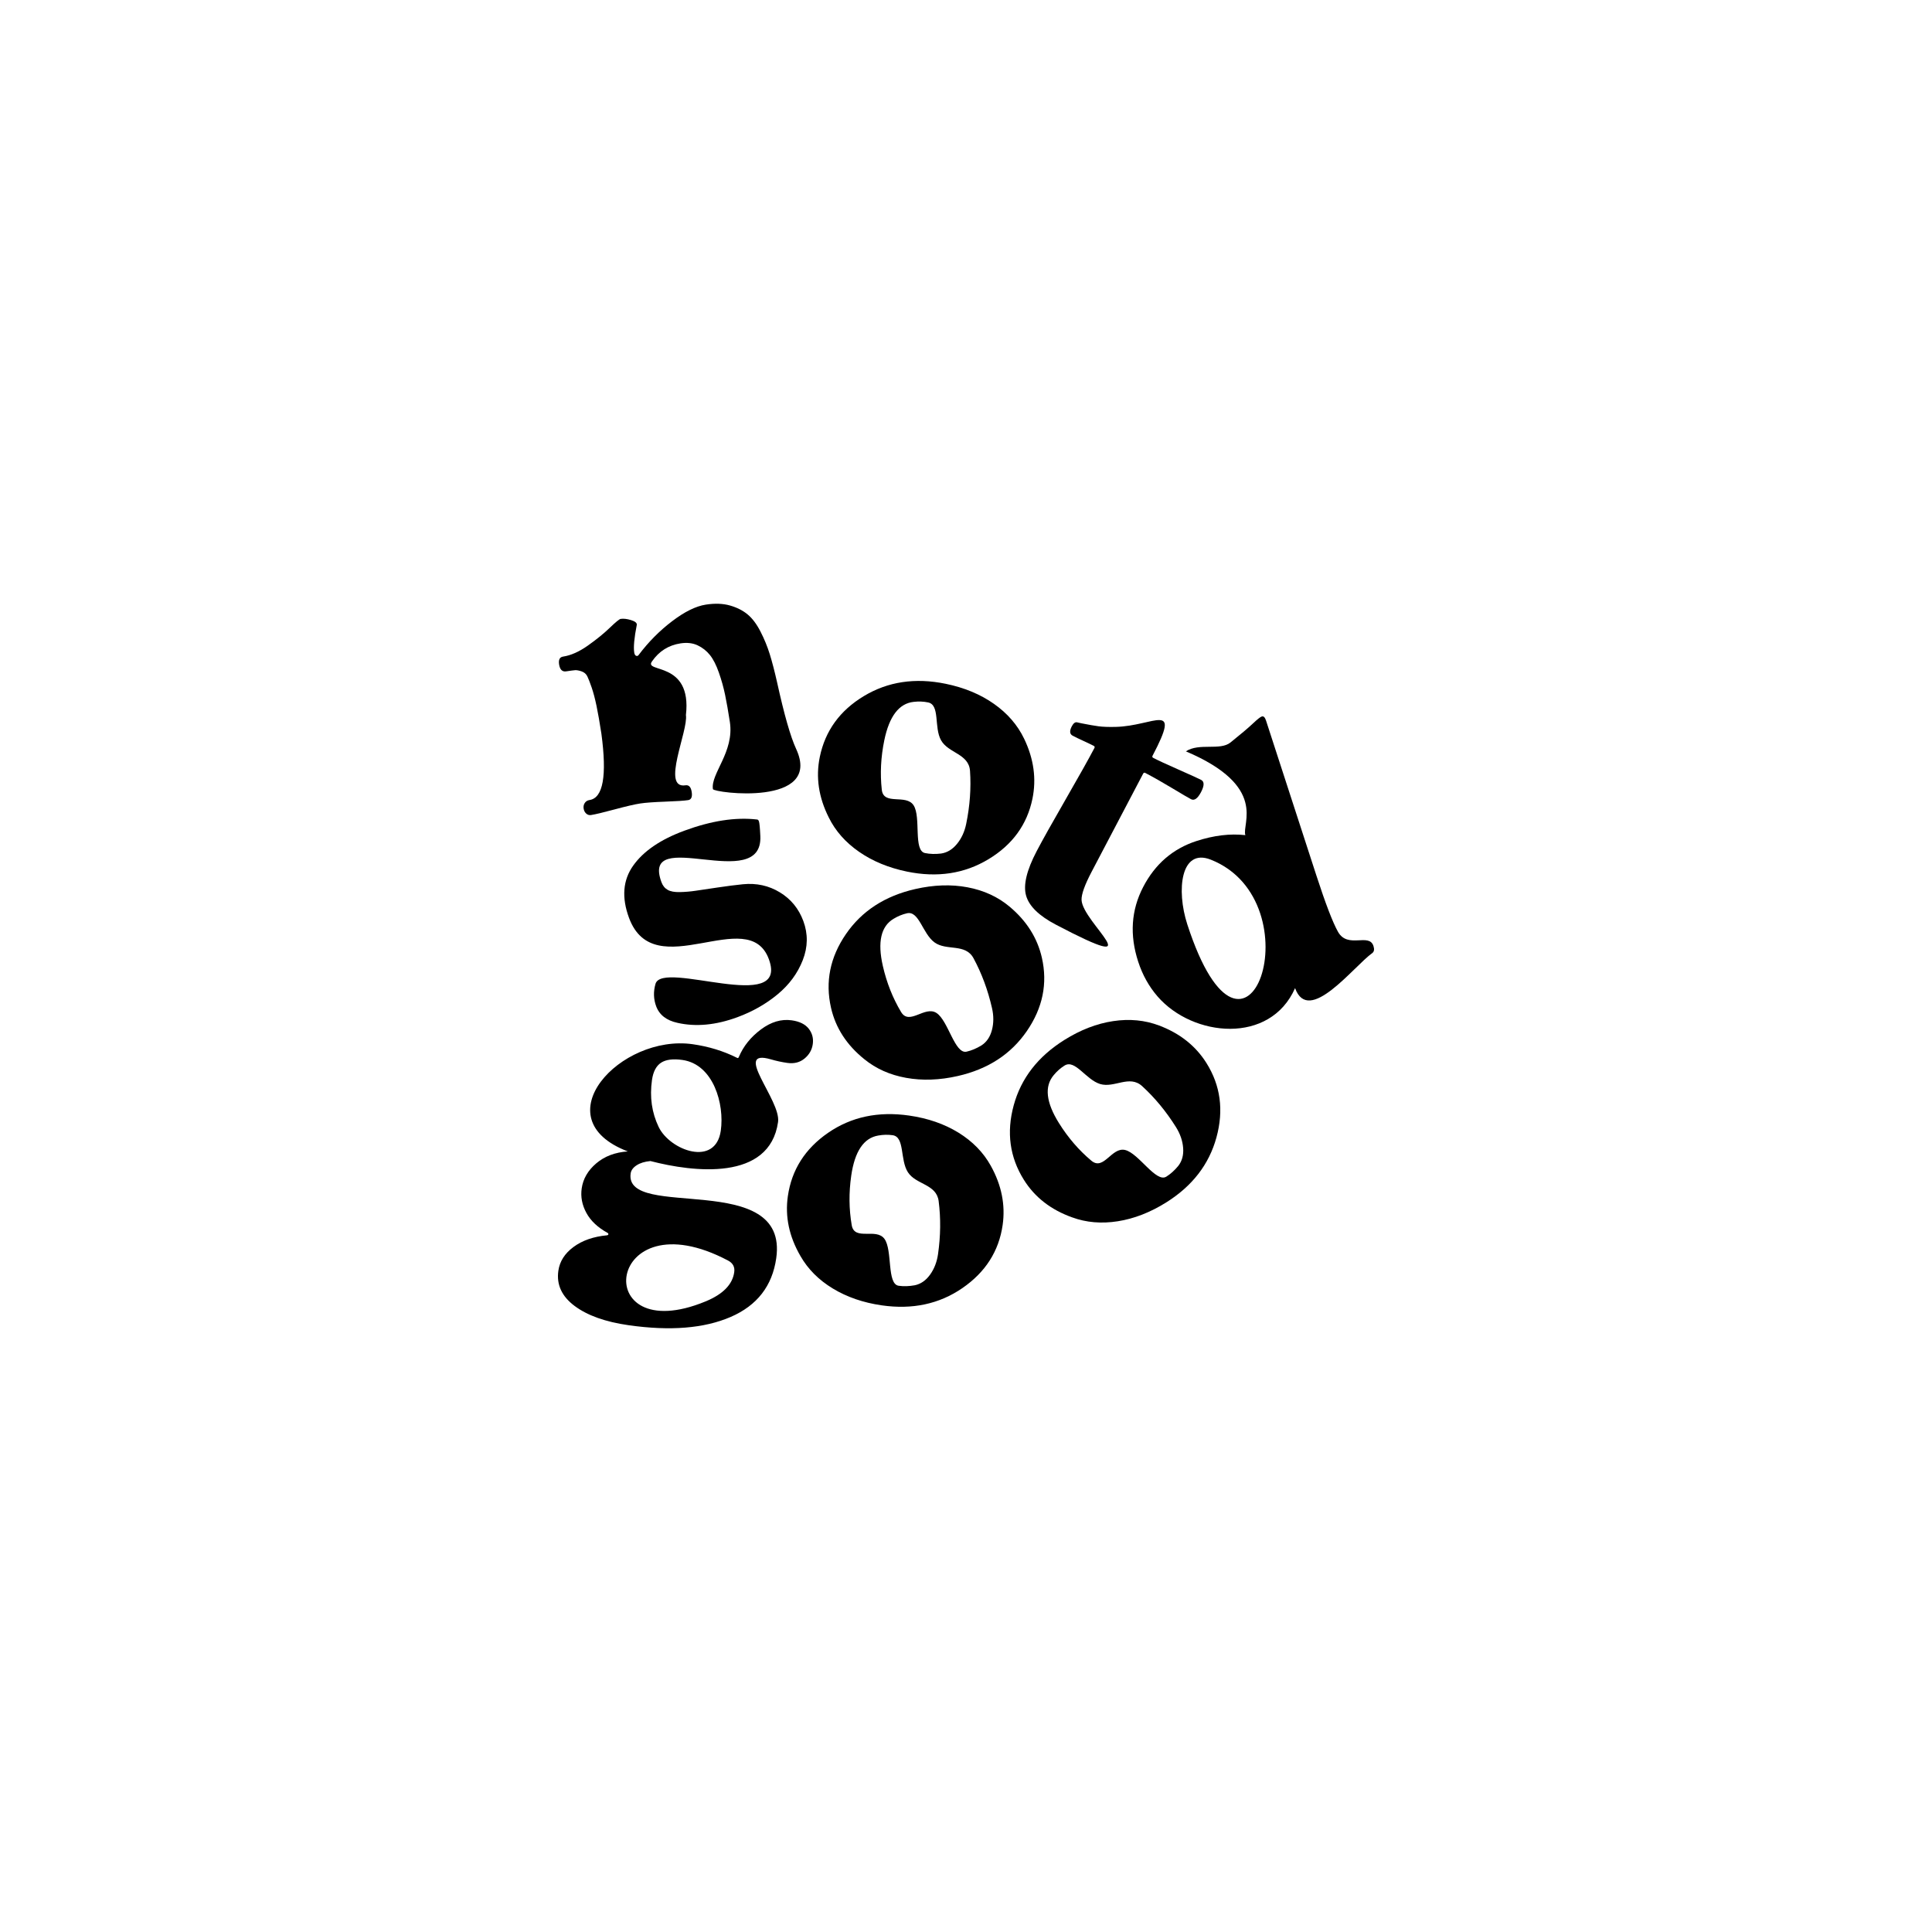
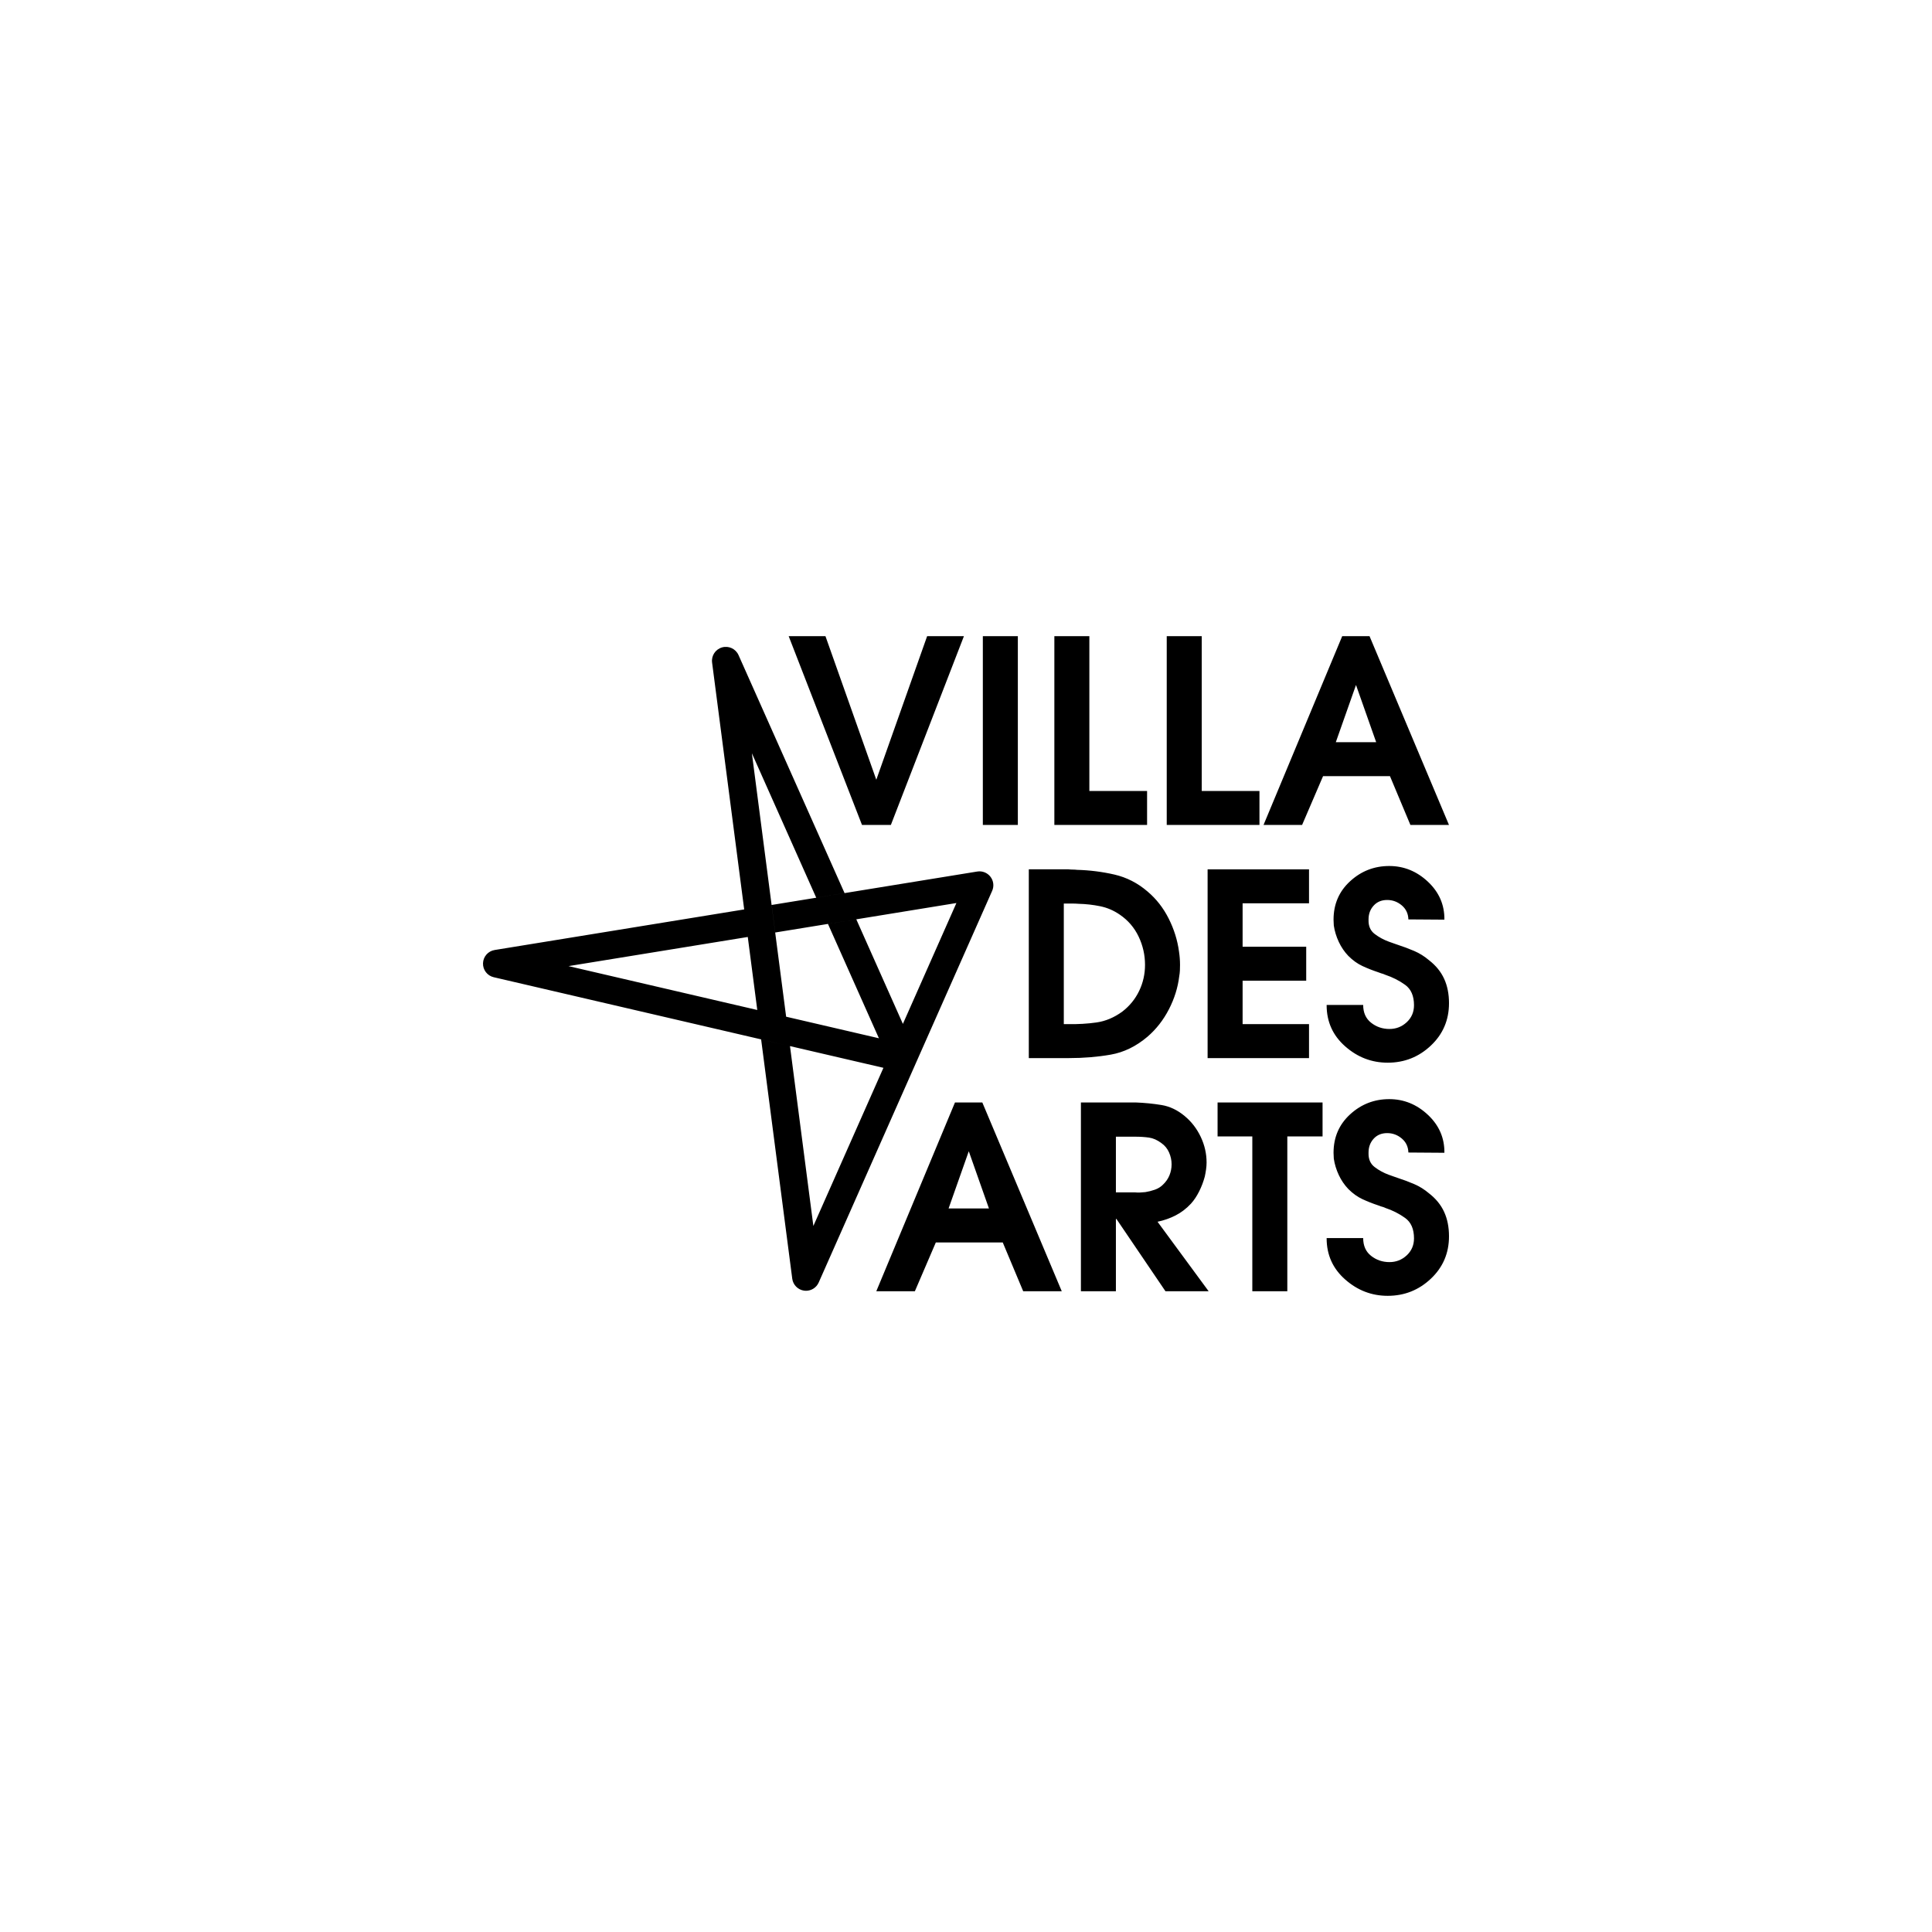
<svg xmlns="http://www.w3.org/2000/svg" width="400" height="400" viewBox="0 0 400 400" fill="none">
-   <path d="M122.368 168.744C121.989 168.802 121.656 168.701 121.367 168.441C121.078 168.181 120.9 167.835 120.834 167.403C120.768 166.97 120.847 166.585 121.071 166.246C121.296 165.907 121.624 165.705 122.057 165.638C124.867 165.207 125.686 160.628 124.512 151.901C124.155 149.577 123.82 147.664 123.507 146.163C123.193 144.662 122.861 143.399 122.51 142.374C122.159 141.35 121.861 140.579 121.616 140.064C121.371 139.548 120.971 139.195 120.416 139.003C119.861 138.812 119.406 138.729 119.05 138.756C118.695 138.783 118.085 138.863 117.22 138.996C116.409 139.12 115.921 138.642 115.755 137.561C115.606 136.588 115.882 136.048 116.585 135.94C118.206 135.691 119.915 134.931 121.712 133.659C123.508 132.388 125.021 131.159 126.25 129.975C127.479 128.791 128.228 128.178 128.498 128.136C129.093 128.045 129.811 128.128 130.653 128.386C131.495 128.644 131.891 128.971 131.841 129.366C131.312 132.047 131.134 133.955 131.309 135.09C131.367 135.469 131.499 135.697 131.705 135.776C131.91 135.855 132.082 135.801 132.219 135.614C134.24 132.925 136.552 130.593 139.153 128.617C141.754 126.641 144.081 125.495 146.135 125.18C148.027 124.889 149.696 124.951 151.143 125.365C152.59 125.779 153.804 126.395 154.787 127.212C155.77 128.029 156.657 129.207 157.446 130.746C158.235 132.284 158.876 133.846 159.368 135.43C159.86 137.014 160.366 138.956 160.885 141.255C162.355 147.945 163.669 152.542 164.828 155.048C170.406 167.102 147.72 164.154 147.601 163.377C147.109 160.173 152.063 155.682 151.11 149.477C150.77 147.261 150.441 145.389 150.124 143.861C149.806 142.333 149.376 140.795 148.834 139.246C148.292 137.697 147.678 136.491 146.993 135.629C146.307 134.766 145.457 134.094 144.443 133.613C143.428 133.133 142.246 132.996 140.894 133.204C138.408 133.586 136.441 134.828 134.994 136.931C133.182 139.401 143.32 136.709 142.013 148.04C142.518 151.331 136.831 163.37 141.92 162.589C142.623 162.481 143.053 162.941 143.211 163.968C143.368 164.995 143.123 165.558 142.474 165.657C141.663 165.782 140.075 165.887 137.71 165.974C135.344 166.061 133.621 166.187 132.54 166.353C131.405 166.527 129.642 166.936 127.251 167.58C124.86 168.223 123.232 168.611 122.368 168.744Z" fill="black" />
-   <path d="M187.79 180.456C183.987 179.674 180.681 178.31 177.871 176.364C175.062 174.418 172.967 172.047 171.589 169.251C169.488 165.078 168.868 160.903 169.728 156.725C170.841 151.316 173.883 147.113 178.854 144.116C183.825 141.119 189.471 140.271 195.791 141.571C199.648 142.365 202.978 143.748 205.782 145.721C208.586 147.693 210.672 150.105 212.04 152.954C214.033 157.105 214.606 161.242 213.757 165.366C212.655 170.722 209.618 174.899 204.647 177.896C199.676 180.892 194.057 181.746 187.79 180.456ZM191.511 176.616C192.529 176.826 193.639 176.859 194.841 176.715C196.107 176.529 197.207 175.862 198.141 174.715C199.075 173.567 199.708 172.19 200.038 170.583C200.81 166.834 201.074 163.175 200.831 159.608C200.588 156.041 196.354 155.96 194.841 153.276C193.327 150.592 194.668 145.946 192.15 145.428C191.186 145.23 190.189 145.192 189.159 145.315C186.133 145.641 184.107 148.295 183.083 153.276C182.366 156.758 182.194 160.17 182.567 163.513C182.94 166.855 187.596 164.304 189.159 166.747C190.722 169.19 189.048 176.109 191.511 176.616Z" fill="black" />
-   <path d="M198.326 222.772C194.541 223.636 190.967 223.764 187.603 223.157C184.24 222.55 181.351 221.26 178.938 219.286C175.298 216.358 173.003 212.815 172.055 208.657C170.827 203.272 171.854 198.186 175.137 193.399C178.42 188.612 183.207 185.501 189.498 184.067C193.337 183.191 196.941 183.07 200.31 183.704C203.68 184.337 206.577 185.668 209.003 187.694C212.536 190.646 214.771 194.175 215.708 198.28C216.924 203.611 215.89 208.671 212.607 213.458C209.324 218.245 204.564 221.35 198.326 222.772ZM200.122 217.735C201.135 217.504 202.159 217.075 203.193 216.446C204.269 215.752 204.994 214.689 205.368 213.258C205.743 211.826 205.748 210.311 205.383 208.711C204.532 204.979 203.257 201.54 201.558 198.394C199.859 195.249 195.972 196.929 193.482 195.114C190.993 193.298 190.288 188.514 187.782 189.085C186.823 189.304 185.899 189.683 185.013 190.222C182.394 191.772 181.65 195.027 182.781 199.985C183.571 203.45 184.828 206.627 186.553 209.515C188.277 212.403 191.457 208.151 193.892 209.727C196.327 211.303 197.67 218.295 200.122 217.735Z" fill="black" />
-   <path d="M182.576 270.261C178.733 269.709 175.35 268.547 172.428 266.774C169.506 265.001 167.273 262.76 165.728 260.053C163.38 256.014 162.509 251.884 163.115 247.662C163.9 242.195 166.684 237.816 171.465 234.525C176.247 231.234 181.831 230.047 188.218 230.964C192.115 231.524 195.523 232.703 198.441 234.503C201.359 236.304 203.586 238.585 205.123 241.346C207.363 245.369 208.184 249.465 207.586 253.632C206.808 259.045 204.029 263.397 199.248 266.688C194.466 269.979 188.909 271.17 182.576 270.261ZM186.059 266.203C187.087 266.351 188.197 266.317 189.388 266.101C190.641 265.839 191.699 265.107 192.562 263.905C193.425 262.703 193.973 261.29 194.207 259.667C194.751 255.878 194.794 252.21 194.336 248.664C193.878 245.118 189.647 245.293 187.975 242.705C186.302 240.117 187.36 235.399 184.816 235.033C183.842 234.893 182.844 234.916 181.823 235.101C178.823 235.609 176.961 238.38 176.238 243.414C175.733 246.932 175.767 250.349 176.341 253.663C176.915 256.977 181.408 254.149 183.116 256.493C184.823 258.838 183.569 265.846 186.059 266.203Z" fill="black" />
-   <path d="M241.434 248.961C238.143 251.02 234.809 252.317 231.433 252.849C228.057 253.382 224.905 253.113 221.978 252.042C217.577 250.474 214.245 247.883 211.982 244.267C209.052 239.586 208.35 234.445 209.877 228.845C211.403 223.244 214.902 218.732 220.371 215.309C223.708 213.22 227.072 211.921 230.463 211.412C233.853 210.902 237.027 211.206 239.984 212.323C244.292 213.949 247.563 216.546 249.797 220.115C252.698 224.75 253.385 229.868 251.859 235.468C250.332 241.069 246.857 245.566 241.434 248.961ZM241.474 243.613C242.355 243.062 243.18 242.32 243.95 241.386C244.738 240.377 245.073 239.135 244.956 237.66C244.84 236.185 244.346 234.752 243.476 233.361C241.445 230.117 239.11 227.288 236.471 224.875C233.832 222.463 230.714 225.328 227.766 224.432C224.818 223.535 222.579 219.249 220.401 220.613C219.566 221.135 218.819 221.796 218.159 222.596C216.195 224.922 216.563 228.24 219.261 232.551C221.147 235.564 223.378 238.151 225.956 240.311C228.534 242.471 230.14 237.411 232.957 238.099C235.775 238.787 239.342 244.948 241.474 243.613Z" fill="black" />
-   <path d="M218.595 191.435C215.109 189.605 213.057 187.601 212.44 185.424C211.823 183.247 212.557 180.174 214.642 176.204C215.836 173.929 217.834 170.36 220.633 165.5C223.433 160.639 225.417 157.095 226.586 154.868C226.688 154.674 226.642 154.527 226.449 154.425C225.964 154.171 225.262 153.833 224.341 153.411C223.42 152.989 222.669 152.626 222.088 152.32C221.458 151.99 221.398 151.341 221.906 150.372C222.237 149.743 222.597 149.469 222.987 149.55C223.206 149.603 223.51 149.67 223.9 149.752C225.41 150.051 226.599 150.258 227.465 150.373C228.331 150.488 229.498 150.529 230.966 150.497C238.986 150.323 244.69 144.916 238.626 156.465C238.524 156.659 238.57 156.806 238.764 156.908C239.683 157.391 241.434 158.203 244.017 159.342C246.599 160.482 248.156 161.192 248.689 161.472C249.367 161.828 249.356 162.671 248.657 164.003C247.958 165.334 247.269 165.822 246.592 165.466C246.011 165.161 244.723 164.407 242.729 163.206C240.735 162.004 238.867 160.946 237.124 160.031C236.93 159.929 236.782 159.975 236.681 160.169L226.003 180.503C224.58 183.214 223.887 185.151 223.925 186.313C224.079 191.023 239.168 202.239 218.595 191.435Z" fill="black" />
-   <path d="M130.15 274.372C125.332 273.685 121.6 272.352 118.955 270.373C116.31 268.393 115.192 265.969 115.601 263.1C115.879 261.151 116.928 259.506 118.749 258.164C120.57 256.821 122.88 256.018 125.679 255.755C125.849 255.724 125.942 255.654 125.958 255.546C125.973 255.438 125.93 255.349 125.83 255.279C123.78 254.158 122.307 252.774 121.409 251.128C120.512 249.481 120.186 247.791 120.433 246.059C120.719 244.056 121.726 242.321 123.454 240.855C125.182 239.389 127.357 238.567 129.978 238.388C112.158 231.593 128.454 214.061 143.417 216.194C146.719 216.665 149.762 217.596 152.547 218.987C152.748 219.126 152.895 219.065 152.987 218.802C153.907 216.613 155.418 214.729 157.521 213.151C159.624 211.573 161.759 210.938 163.924 211.247C165.548 211.479 166.722 212.06 167.445 212.992C168.168 213.924 168.445 214.985 168.275 216.176C168.106 217.367 167.536 218.363 166.565 219.163C165.595 219.964 164.406 220.264 162.998 220.063C161.862 219.901 160.736 219.658 159.623 219.333C151.507 216.969 161.73 227.794 161.088 232.302C159.334 244.604 143.552 242.697 134.665 240.382C133.49 240.491 132.537 240.783 131.806 241.259C131.075 241.735 130.664 242.297 130.571 242.947C129.169 252.78 163.345 242.039 160.712 260.501C159.894 266.24 156.748 270.293 151.273 272.661C145.799 275.029 138.758 275.599 130.15 274.372ZM149.233 234.091C150.016 228.599 147.72 220.37 141.295 219.454C139.346 219.176 137.869 219.366 136.864 220.024C135.859 220.681 135.232 221.876 134.985 223.609C134.484 227.128 134.947 230.37 136.374 233.335C138.705 238.175 148.149 241.692 149.233 234.091ZM146.099 269.437C149.679 267.959 151.65 265.948 152.013 263.404C152.168 262.321 151.744 261.515 150.742 260.986C125.288 247.53 121.806 279.466 146.099 269.437Z" fill="black" />
-   <path d="M284.357 195.853C284.577 196.529 284.504 197.013 284.139 197.304C280.269 200.057 270.94 212.401 268.132 204.577C262.967 216.313 246.983 214.733 239.677 206.322C237.885 204.259 236.541 201.849 235.646 199.093C233.854 193.581 234.195 188.439 236.669 183.667C239.143 178.896 242.825 175.715 247.713 174.127C251.301 172.96 254.677 172.553 257.838 172.906C257.042 170.535 262.639 162.823 245.523 155.559C248.269 153.747 252.587 155.465 254.753 153.727C256.919 151.988 258.464 150.681 259.387 149.806C260.31 148.931 260.927 148.442 261.239 148.341C261.603 148.223 261.895 148.502 262.115 149.178L272.535 181.239C274.445 187.115 275.942 191.013 277.026 192.932C279.042 196.503 283.453 193.07 284.357 195.853ZM250.693 177.988C244.461 175.514 243.504 184.263 245.82 191.388C258.127 229.256 272.588 186.681 250.693 177.988Z" fill="black" />
-   <path d="M140.267 211.769C137.985 211.271 136.512 210.125 135.849 208.329C135.3 206.841 135.255 205.299 135.714 203.701C137.162 198.664 163.475 210.214 159.18 198.579C154.935 187.083 135.465 204.209 130.23 190.031C128.677 185.825 128.964 182.221 131.092 179.221C133.219 176.22 136.745 173.811 141.67 171.993C147.261 169.928 152.28 169.154 156.725 169.669C156.898 169.664 157.032 169.789 157.127 170.046C157.24 170.354 157.338 171.367 157.418 173.086C157.988 185.201 132.55 170.735 136.95 182.654C137.215 183.372 137.643 183.899 138.233 184.235C138.823 184.571 139.667 184.725 140.765 184.699C141.863 184.673 142.937 184.582 143.987 184.427C145.038 184.273 146.557 184.047 148.546 183.75C150.535 183.453 152.288 183.228 153.806 183.076C156.617 182.796 159.169 183.354 161.463 184.752C163.757 186.149 165.377 188.13 166.324 190.695C167.309 193.363 167.27 196.059 166.206 198.783C165.143 201.507 163.406 203.868 160.995 205.865C158.585 207.863 155.815 209.439 152.686 210.594C148.223 212.242 144.083 212.634 140.267 211.769Z" fill="black" />
+   <path d="M287.624 227.564C290.657 227.564 293.327 228.649 295.636 230.817C297.947 232.985 299.084 235.601 299.048 238.67L291.592 238.617C291.556 237.419 291.097 236.448 290.217 235.708C289.334 234.966 288.328 234.598 287.202 234.598C286.037 234.598 285.103 234.987 284.399 235.76C283.693 236.538 283.342 237.49 283.342 238.617V238.724C283.306 239.994 283.729 240.961 284.609 241.631C285.492 242.302 286.462 242.833 287.519 243.219C287.624 243.255 287.747 243.298 287.891 243.349C288.029 243.403 288.154 243.449 288.259 243.482C288.435 243.554 288.612 243.616 288.789 243.669C288.963 243.721 289.14 243.782 289.316 243.854C290.514 244.24 291.671 244.673 292.782 245.149C293.893 245.625 294.924 246.267 295.874 247.079C297.284 248.174 298.326 249.451 298.994 250.913C299.665 252.377 300 254.059 300 255.963C300 259.455 298.748 262.38 296.245 264.743C293.742 267.105 290.762 268.286 287.307 268.286C283.992 268.286 281.059 267.159 278.502 264.902C275.945 262.647 274.667 259.808 274.667 256.388V256.334H282.231C282.231 257.921 282.776 259.148 283.869 260.01C284.962 260.873 286.232 261.305 287.678 261.305C289.052 261.305 290.243 260.839 291.249 259.905C292.252 258.971 292.754 257.798 292.754 256.388C292.754 254.448 292.137 253.037 290.903 252.157C289.67 251.274 288.313 250.588 286.831 250.094C286.69 250.023 286.541 249.96 286.383 249.907C286.224 249.856 286.073 249.813 285.933 249.777C285.828 249.741 285.73 249.708 285.643 249.669C285.553 249.636 285.456 249.6 285.351 249.564C284.187 249.177 283.093 248.745 282.072 248.269C281.048 247.793 280.078 247.097 279.162 246.18C278.351 245.333 277.691 244.365 277.179 243.27C276.669 242.18 276.323 241.051 276.149 239.886C276.149 239.674 276.139 239.471 276.121 239.277C276.103 239.085 276.096 238.883 276.096 238.67C276.096 235.463 277.24 232.808 279.533 230.709C281.824 228.613 284.522 227.564 287.624 227.564ZM273.822 235.288H266.525V267.336H259.278V235.288H252.086V228.253H273.822V235.288ZM219.825 267.335H211.84L207.608 257.235H193.753L189.415 267.335H181.429L197.718 228.252H203.378L219.825 267.335ZM235.11 228.252C236.976 228.324 238.766 228.501 240.478 228.783C242.185 229.064 243.782 229.822 245.262 231.055C246.672 232.22 247.783 233.656 248.595 235.366C249.406 237.078 249.81 238.849 249.81 240.682C249.81 241.14 249.774 241.617 249.705 242.111C249.633 242.602 249.546 243.096 249.441 243.59C249.157 244.647 248.771 245.671 248.277 246.657C247.783 247.645 247.22 248.492 246.585 249.196C245.633 250.219 244.576 251.031 243.411 251.629C242.249 252.228 240.995 252.669 239.656 252.951L250.235 267.335H241.295L231.143 252.37H231.035V267.335H223.792V228.252H235.11ZM149.503 134.035C150.872 133.648 152.323 134.327 152.904 135.629L174.858 184.905L168.991 185.86L155.669 155.953L159.751 187.362L160.493 193.062L162.761 210.497L162.767 210.499L181.968 214.961L171.421 191.291L177.287 190.336L186.933 211.987L198.015 186.962L177.282 190.336L171.415 191.289L160.498 193.065L159.759 187.365L168.999 185.862L174.863 184.907L202.33 180.441C203.367 180.269 204.418 180.687 205.063 181.521C205.708 182.355 205.844 183.477 205.417 184.439L189.578 220.202C189.57 220.222 189.56 220.241 189.553 220.261L169.501 265.531C169.038 266.58 167.998 267.241 166.877 267.241C166.739 267.241 166.6 267.23 166.462 267.212C165.187 267.025 164.192 266.014 164.025 264.737L164.026 264.733L157.584 215.197L163.559 216.583L168.399 253.824L182.905 221.08L163.557 216.583L157.583 215.193L102.221 202.323C100.885 202.013 99.956 200.8 100.002 199.43C100.046 198.056 101.056 196.909 102.41 196.689L154.076 188.287V188.284L147.43 137.17C147.248 135.755 148.128 134.421 149.503 134.035ZM196.394 250.202H204.752L200.575 238.355L196.394 250.202ZM231.035 246.869H235.003C235.32 246.904 235.656 246.915 236.009 246.897C236.359 246.879 236.731 246.853 237.12 246.815C237.788 246.71 238.448 246.543 239.101 246.313C239.753 246.085 240.309 245.742 240.768 245.282C241.366 244.719 241.817 244.076 242.116 243.352C242.416 242.63 242.566 241.862 242.566 241.053C242.566 240.206 242.388 239.387 242.037 238.593C241.684 237.8 241.157 237.157 240.45 236.661C239.605 236.028 238.747 235.65 237.885 235.525C237.02 235.405 236.078 235.34 235.057 235.34H231.035V246.869ZM287.624 179.297C290.657 179.297 293.327 180.382 295.636 182.55C297.947 184.718 299.084 187.337 299.048 190.404L291.592 190.352C291.556 189.152 291.097 188.182 290.217 187.442C289.334 186.702 288.328 186.331 287.202 186.331C286.038 186.331 285.103 186.72 284.399 187.496C283.693 188.271 283.342 189.223 283.342 190.352V190.458C283.306 191.727 283.729 192.697 284.609 193.365C285.492 194.035 286.462 194.565 287.519 194.952C287.624 194.987 287.747 195.032 287.891 195.085C288.029 195.137 288.154 195.182 288.259 195.215C288.435 195.287 288.612 195.349 288.789 195.403C288.963 195.454 289.14 195.517 289.316 195.586C290.514 195.975 291.671 196.406 292.782 196.882C293.893 197.358 294.924 198.003 295.874 198.812C297.284 199.907 298.326 201.185 298.994 202.646C299.665 204.11 300 205.795 300 207.697C300 211.188 298.748 214.116 296.245 216.476C293.742 218.839 290.762 220.018 287.307 220.018C283.992 220.018 281.059 218.892 278.502 216.634C275.945 214.379 274.667 211.541 274.667 208.122V208.068H282.231C282.231 209.655 282.776 210.88 283.869 211.743C284.962 212.608 286.232 213.039 287.678 213.039C289.052 213.039 290.243 212.572 291.249 211.638C292.252 210.704 292.754 209.532 292.754 208.122C292.754 206.184 292.137 204.771 290.903 203.89C289.67 203.007 288.313 202.321 286.831 201.827C286.69 201.758 286.541 201.694 286.383 201.643C286.224 201.589 286.073 201.545 285.933 201.509C285.828 201.473 285.73 201.44 285.643 201.402C285.553 201.369 285.456 201.333 285.351 201.297C284.187 200.911 283.093 200.479 282.072 200.002C281.048 199.526 280.078 198.832 279.162 197.914C278.351 197.069 277.691 196.098 277.179 195.005C276.669 193.913 276.323 192.784 276.149 191.62C276.149 191.41 276.139 191.207 276.121 191.01C276.103 190.818 276.096 190.616 276.096 190.404C276.096 187.197 277.24 184.542 279.533 182.446C281.824 180.347 284.522 179.297 287.624 179.297ZM271.018 187.018H257.268V196.007H270.437V203.042H257.268V212.034H271.018V219.068H250.022V179.985H271.018V187.018ZM221.201 179.984C221.518 180.02 221.826 180.038 222.125 180.038C222.424 180.038 222.716 180.055 222.998 180.091C225.606 180.16 228.182 180.486 230.721 181.067C233.257 181.651 235.551 182.823 237.596 184.586C239.392 186.102 240.846 187.962 241.957 190.164C243.068 192.367 243.782 194.651 244.1 197.013C244.171 197.471 244.222 197.93 244.258 198.388C244.291 198.849 244.311 199.305 244.311 199.765C244.311 200.152 244.301 200.541 244.286 200.927C244.266 201.316 244.222 201.702 244.153 202.091C243.869 204.454 243.157 206.745 242.011 208.964C240.864 211.186 239.392 213.072 237.596 214.624C235.233 216.633 232.683 217.877 229.952 218.353C227.221 218.829 224.354 219.067 221.359 219.067H213.003V179.984H221.201ZM220.249 212.034H221.147C223.192 212.07 225.148 211.954 227.017 211.69C228.885 211.424 230.666 210.677 232.358 209.443C233.874 208.278 235.038 206.85 235.85 205.158C236.661 203.466 237.065 201.667 237.065 199.765C237.065 197.72 236.623 195.769 235.745 193.918C234.862 192.068 233.575 190.56 231.883 189.398C230.613 188.515 229.248 187.927 227.784 187.627C226.32 187.328 224.831 187.158 223.315 187.123C222.893 187.089 222.471 187.072 222.046 187.072H220.249V212.034ZM117.707 200.024L156.786 209.107L154.819 193.99L117.707 200.024ZM181.429 161.438L191.952 131.715H199.569L184.444 170.798H178.468L163.289 131.715H170.904L181.429 161.438ZM225.54 163.764H237.491V170.798H218.294V131.715H225.54V163.764ZM248.807 163.764H260.758V170.798H241.56V131.715H248.807V163.764ZM210.734 170.797H203.487V131.714H210.734V170.797ZM299.996 170.797H292.01L287.779 160.697H273.924L269.585 170.797H261.6L277.889 131.714H283.548L299.996 170.797ZM276.565 153.664H284.923L280.745 141.817L276.565 153.664Z" fill="black" />
</svg>
